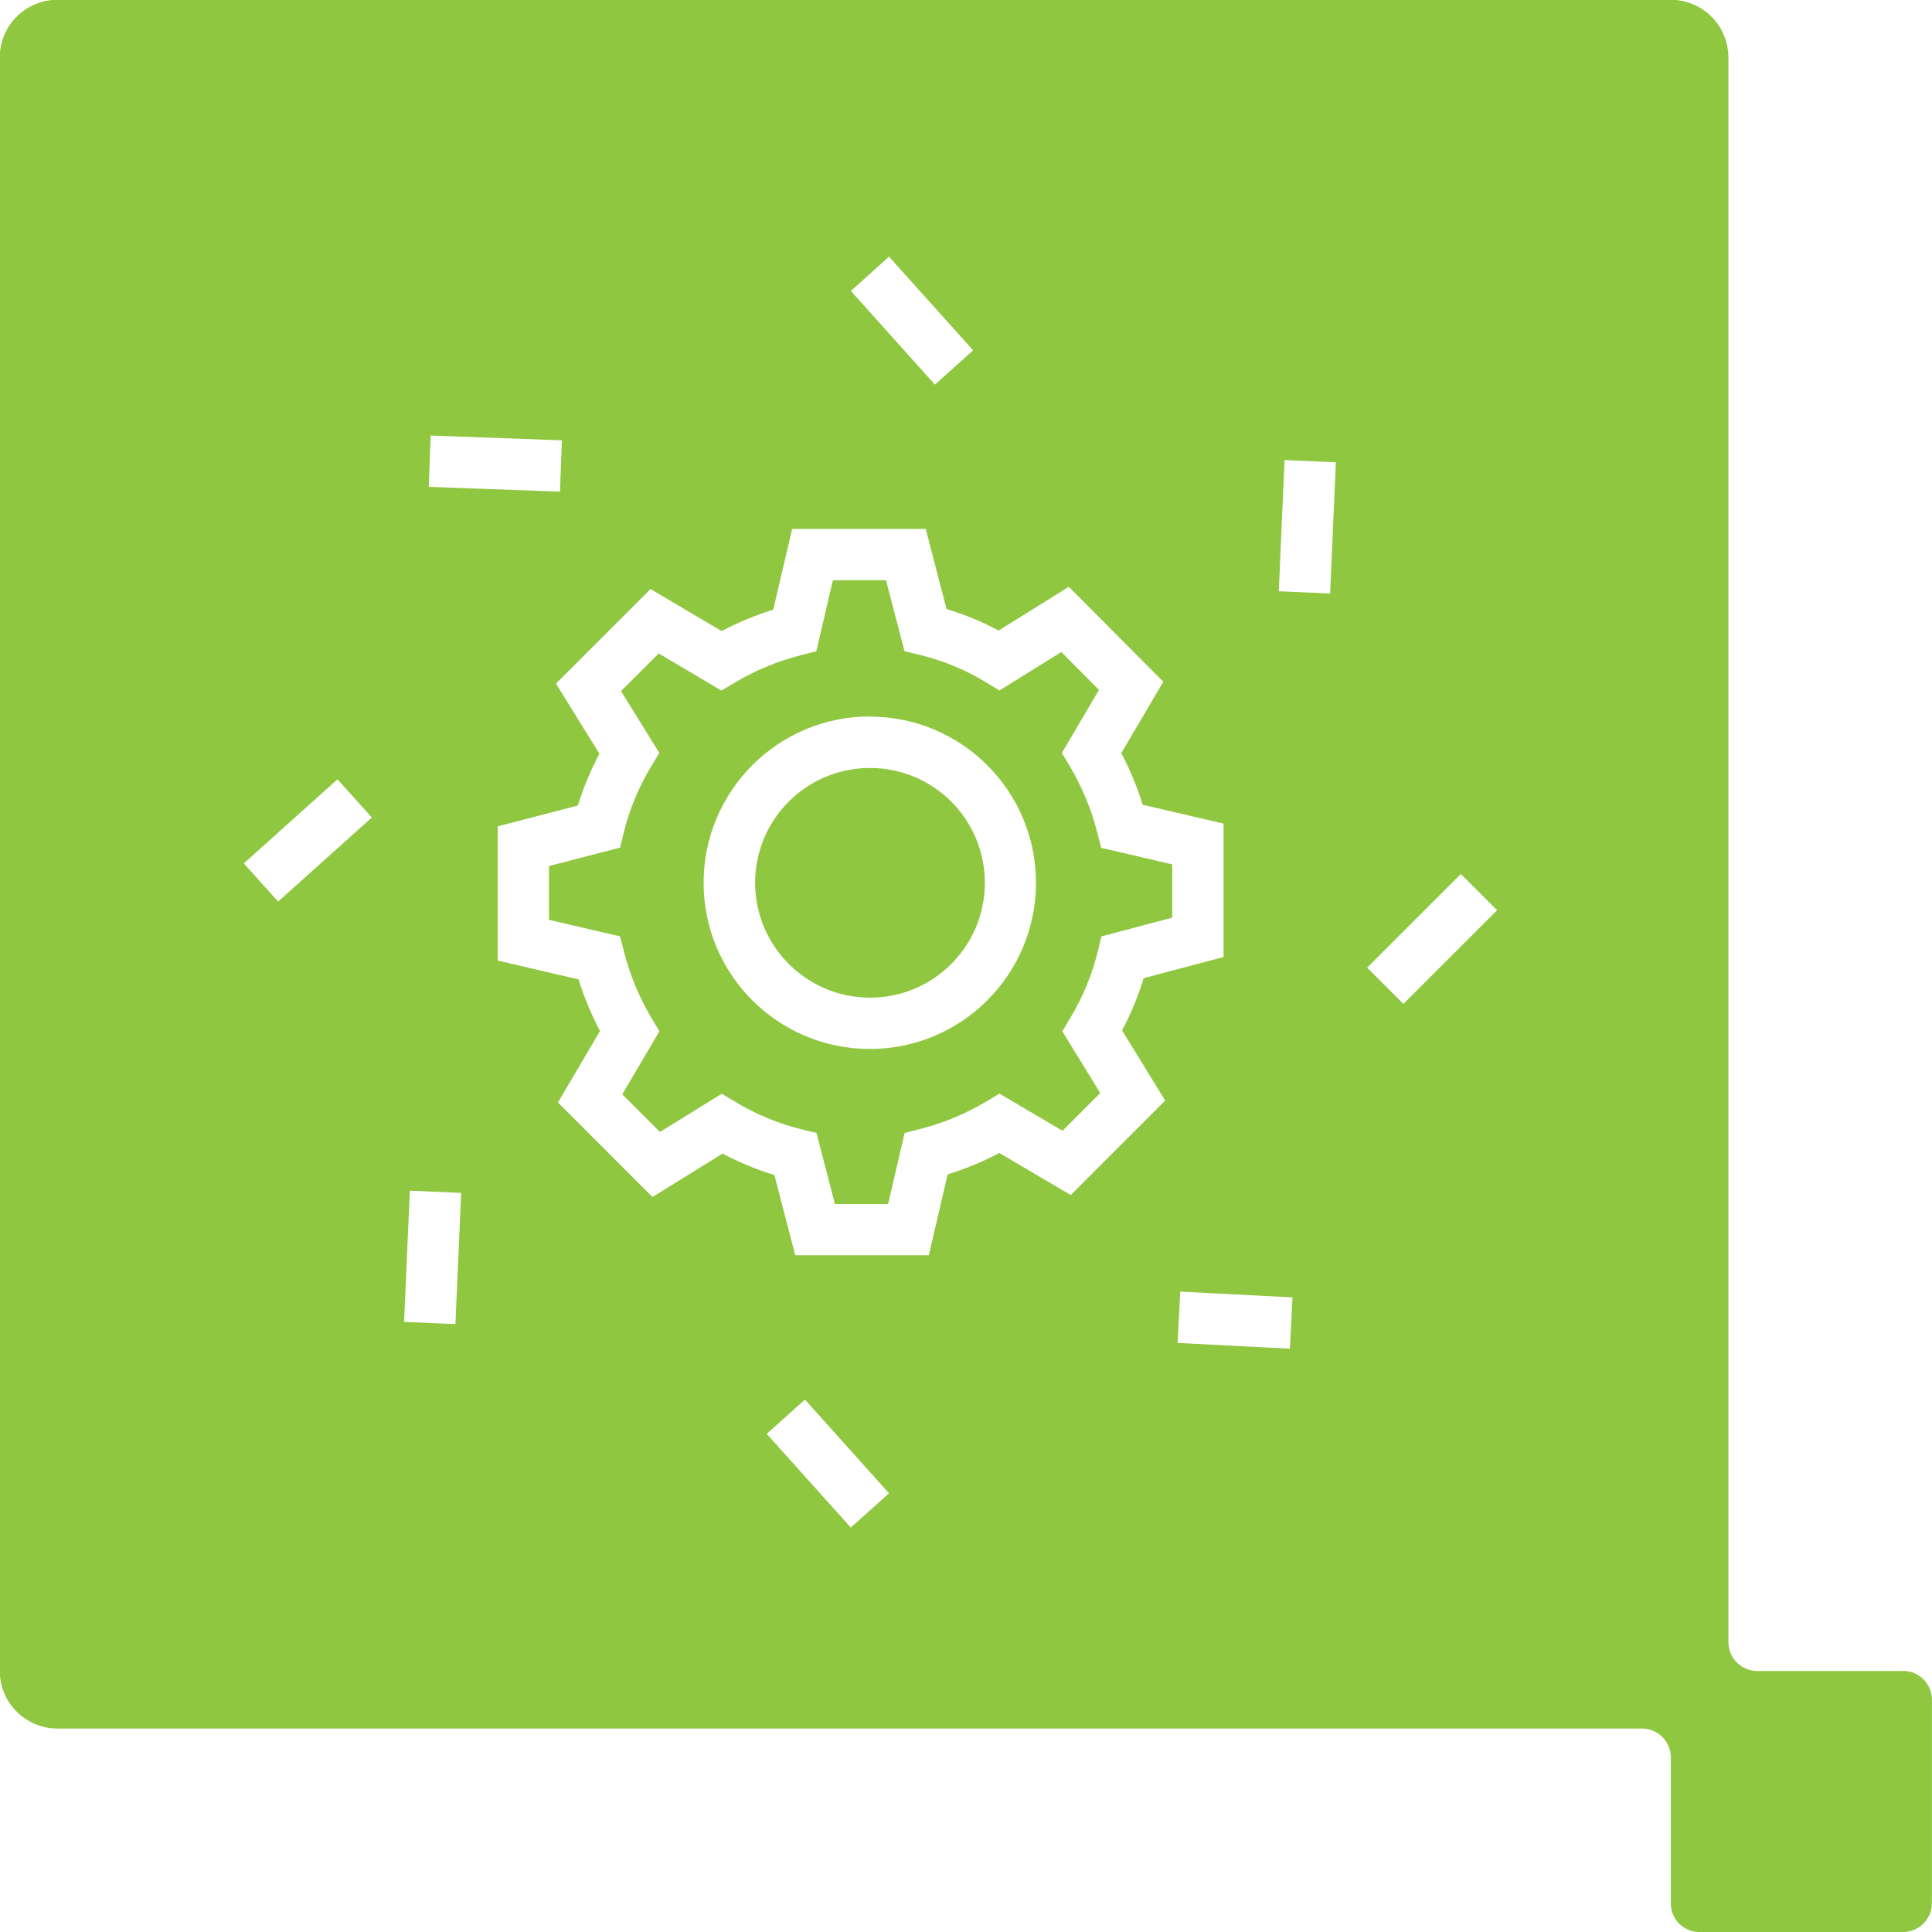
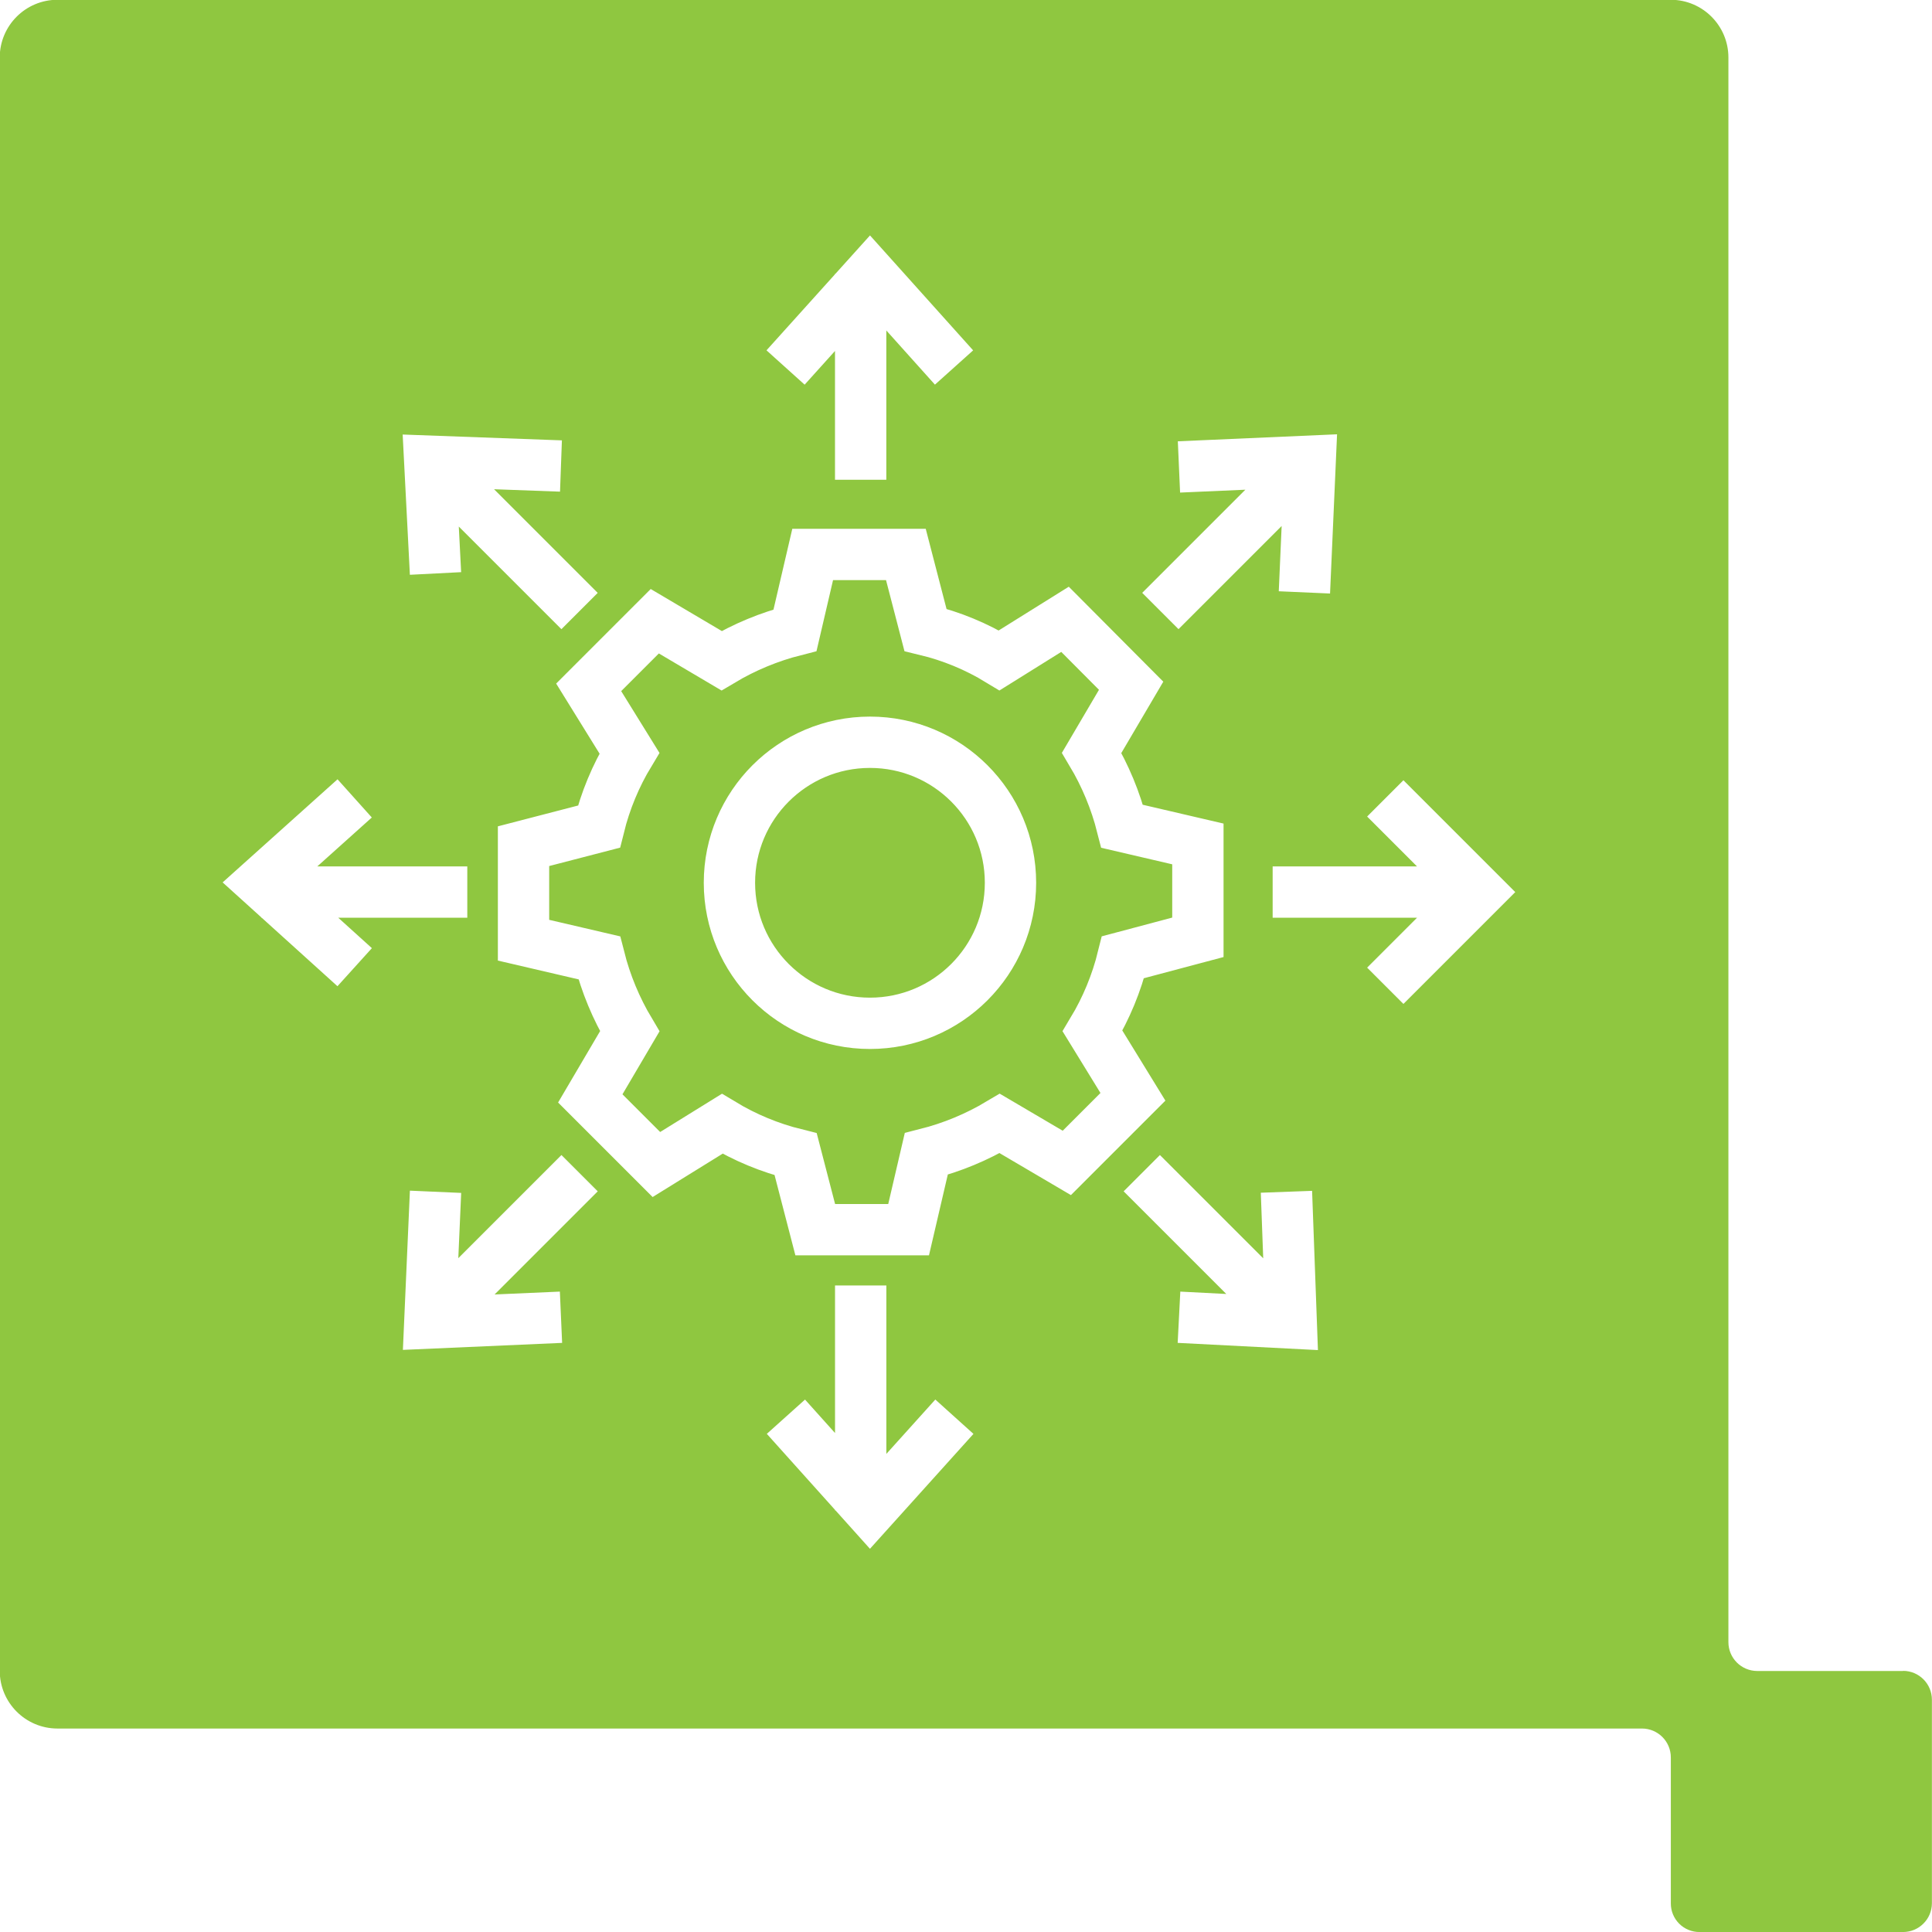
<svg xmlns="http://www.w3.org/2000/svg" width="60.23" height="60.23" viewBox="0 0 60.23 60.23">
  <defs>
-     <clipPath id="b">
+     <clipPath id="clip-Icon_Dynamics-365_2">
      <rect width="60.23" height="60.23" />
    </clipPath>
  </defs>
-   <g id="a" clip-path="url(#b)">
+   <g id="Icon_Dynamics-365_2" data-name="Icon_Dynamics-365 – 2" clip-path="url(#clip-Icon_Dynamics-365_2)">
    <rect width="60.23" height="60.23" fill="#fff" />
-     <g transform="translate(-851.27 -2563.766)">
-       <path d="M114.752,230.329H110.2a.9.9,0,0,1-.895-.9v-49.4a1.8,1.8,0,0,0-1.791-1.8h-50.3a1.8,1.8,0,0,0-1.8,1.8v50.294a1.8,1.8,0,0,0,1.8,1.8H106.61a.9.9,0,0,1,.9.9v4.551a.889.889,0,0,0,.891.893h6.348a.9.9,0,0,0,.9-.893v-6.349a.9.9,0,0,0-.9-.9" transform="translate(795.848 2385.53)" fill="#8fc740" />
-       <path d="M329.781,306.766l2.621,2.921-1.191,1.069-2.621-2.921Zm-14.29,5.577,4.091.15-.059,1.6-4.091-.15Zm26.62.764,1.6.07-.18,4.091-1.6-.07Zm-15.351,2.146h4.165l.649,2.5a8.7,8.7,0,0,1,1.624.67l2.187-1.365,2.946,2.96-1.31,2.226a9.384,9.384,0,0,1,.668,1.61l2.52.587V328.6l-2.49.66a9,9,0,0,1-.674,1.627l1.345,2.188-2.945,2.945-2.227-1.311a9.383,9.383,0,0,1-1.61.668l-.587,2.52h-4.165l-.649-2.5a9.057,9.057,0,0,1-1.614-.67l-2.187,1.355-2.947-2.947,1.311-2.227a9.384,9.384,0,0,1-.668-1.61l-2.52-.587v-4.185l2.5-.649a9.059,9.059,0,0,1,.67-1.614l-1.355-2.187,2.948-2.948,2.217,1.311a9.385,9.385,0,0,1,1.609-.667Zm2.927,1.6H328.03l-.516,2.215-.47.12a7.79,7.79,0,0,0-2.078.861l-.409.245-1.957-1.157-1.174,1.174,1.193,1.926-.251.418a7.466,7.466,0,0,0-.859,2.069l-.113.465-2.215.575v1.677l2.215.516.12.47a7.789,7.789,0,0,0,.861,2.078l.245.408-1.157,1.967,1.175,1.175,1.927-1.193.418.251a7.462,7.462,0,0,0,2.069.859l.465.113.575,2.215h1.657l.516-2.215.47-.12a7.785,7.785,0,0,0,2.077-.861l.408-.245,1.967,1.158,1.176-1.176-1.182-1.924.246-.415a7.494,7.494,0,0,0,.861-2.081l.112-.464,2.207-.585v-1.66l-2.215-.516-.12-.47a7.789,7.789,0,0,0-.861-2.078l-.245-.408,1.158-1.968-1.175-1.181-1.927,1.2-.421-.255a7.2,7.2,0,0,0-2.074-.857l-.466-.112Zm-.5,4.252A5.181,5.181,0,1,1,324,326.286,5.187,5.187,0,0,1,329.186,321.1Zm0,8.763a3.581,3.581,0,1,0-3.581-3.581A3.585,3.585,0,0,0,329.186,329.867Zm-16.6-6.808,1.069,1.191-2.921,2.621-1.069-1.191Zm35.019,2.951,1.131,1.131-2.921,2.921-1.131-1.131Zm-32.764,9.873,1.6.07-.18,4.091-1.6-.07Zm24.017,3.147,3.5.18-.082,1.6-3.5-.18Zm-11.7,3.366,2.621,2.921-1.191,1.069-2.621-2.921Z" transform="translate(549.205 2265.001)" fill="#fff" />
+     <g id="Group_1966" data-name="Group 1966" transform="translate(-851.27 -2563.766)">
+       <path id="Path_1004" data-name="Path 1004" d="M114.752,230.329H110.2a.9.9,0,0,1-.895-.9v-49.4a1.8,1.8,0,0,0-1.791-1.8h-50.3a1.8,1.8,0,0,0-1.8,1.8v50.294a1.8,1.8,0,0,0,1.8,1.8H106.61a.9.9,0,0,1,.9.9v4.551a.889.889,0,0,0,.891.893h6.348a.9.9,0,0,0,.9-.893v-6.349a.9.9,0,0,0-.9-.9" transform="translate(795.848 2385.53)" fill="#8fc740" />
+       <path id="Article_5_Icons_3" data-name="Article 5 Icons_3" d="M338.819,313.322l4.091-.18-.18,4.091m-4.491.58,4.671-4.671m2.341,10.513,2.921,2.921-2.921,2.921m-3.511-2.921h6.422m-5.992,9.343.15,4.091-3.5-.18m-1.16-4.491,4.671,4.671m-10.513,2.921-2.631,2.921-2.621-2.921m2.331-4.091v7.012m-9.343-6.022-4.091.18.18-4.091m4.491-.58-4.671,4.671m-2.341-11.093-2.921-2.641,2.921-2.621m3.511,2.921H310.21m5.432-9.933-.18-3.5,4.091.15m.58,4.521-4.671-4.671m11.093-2.921,2.631-2.921,2.621,2.921m-2.911,3.5V307.3m10.513,20.686v-2.911l-2.361-.55a8.586,8.586,0,0,0-.95-2.291l1.23-2.091-2.061-2.071-2.051,1.28a8.039,8.039,0,0,0-2.3-.95l-.61-2.351H327.4l-.55,2.361a8.587,8.587,0,0,0-2.291.95l-2.081-1.23-2.061,2.061,1.27,2.051a8.275,8.275,0,0,0-.95,2.291l-2.351.61v2.931l2.361.55a8.587,8.587,0,0,0,.95,2.291l-1.23,2.091,2.061,2.061,2.051-1.27a8.27,8.27,0,0,0,2.291.95l.61,2.351h2.911l.55-2.361a8.583,8.583,0,0,0,2.291-.95l2.091,1.23,2.061-2.061-1.26-2.051a8.333,8.333,0,0,0,.95-2.3Zm-5.842-1.7a4.381,4.381,0,1,1-4.381-4.381A4.38,4.38,0,0,1,333.567,326.286Z" transform="translate(549.205 2265.001)" fill="none" stroke="#fff" stroke-miterlimit="8" stroke-width="1.6" />
    </g>
  </g>
</svg>
